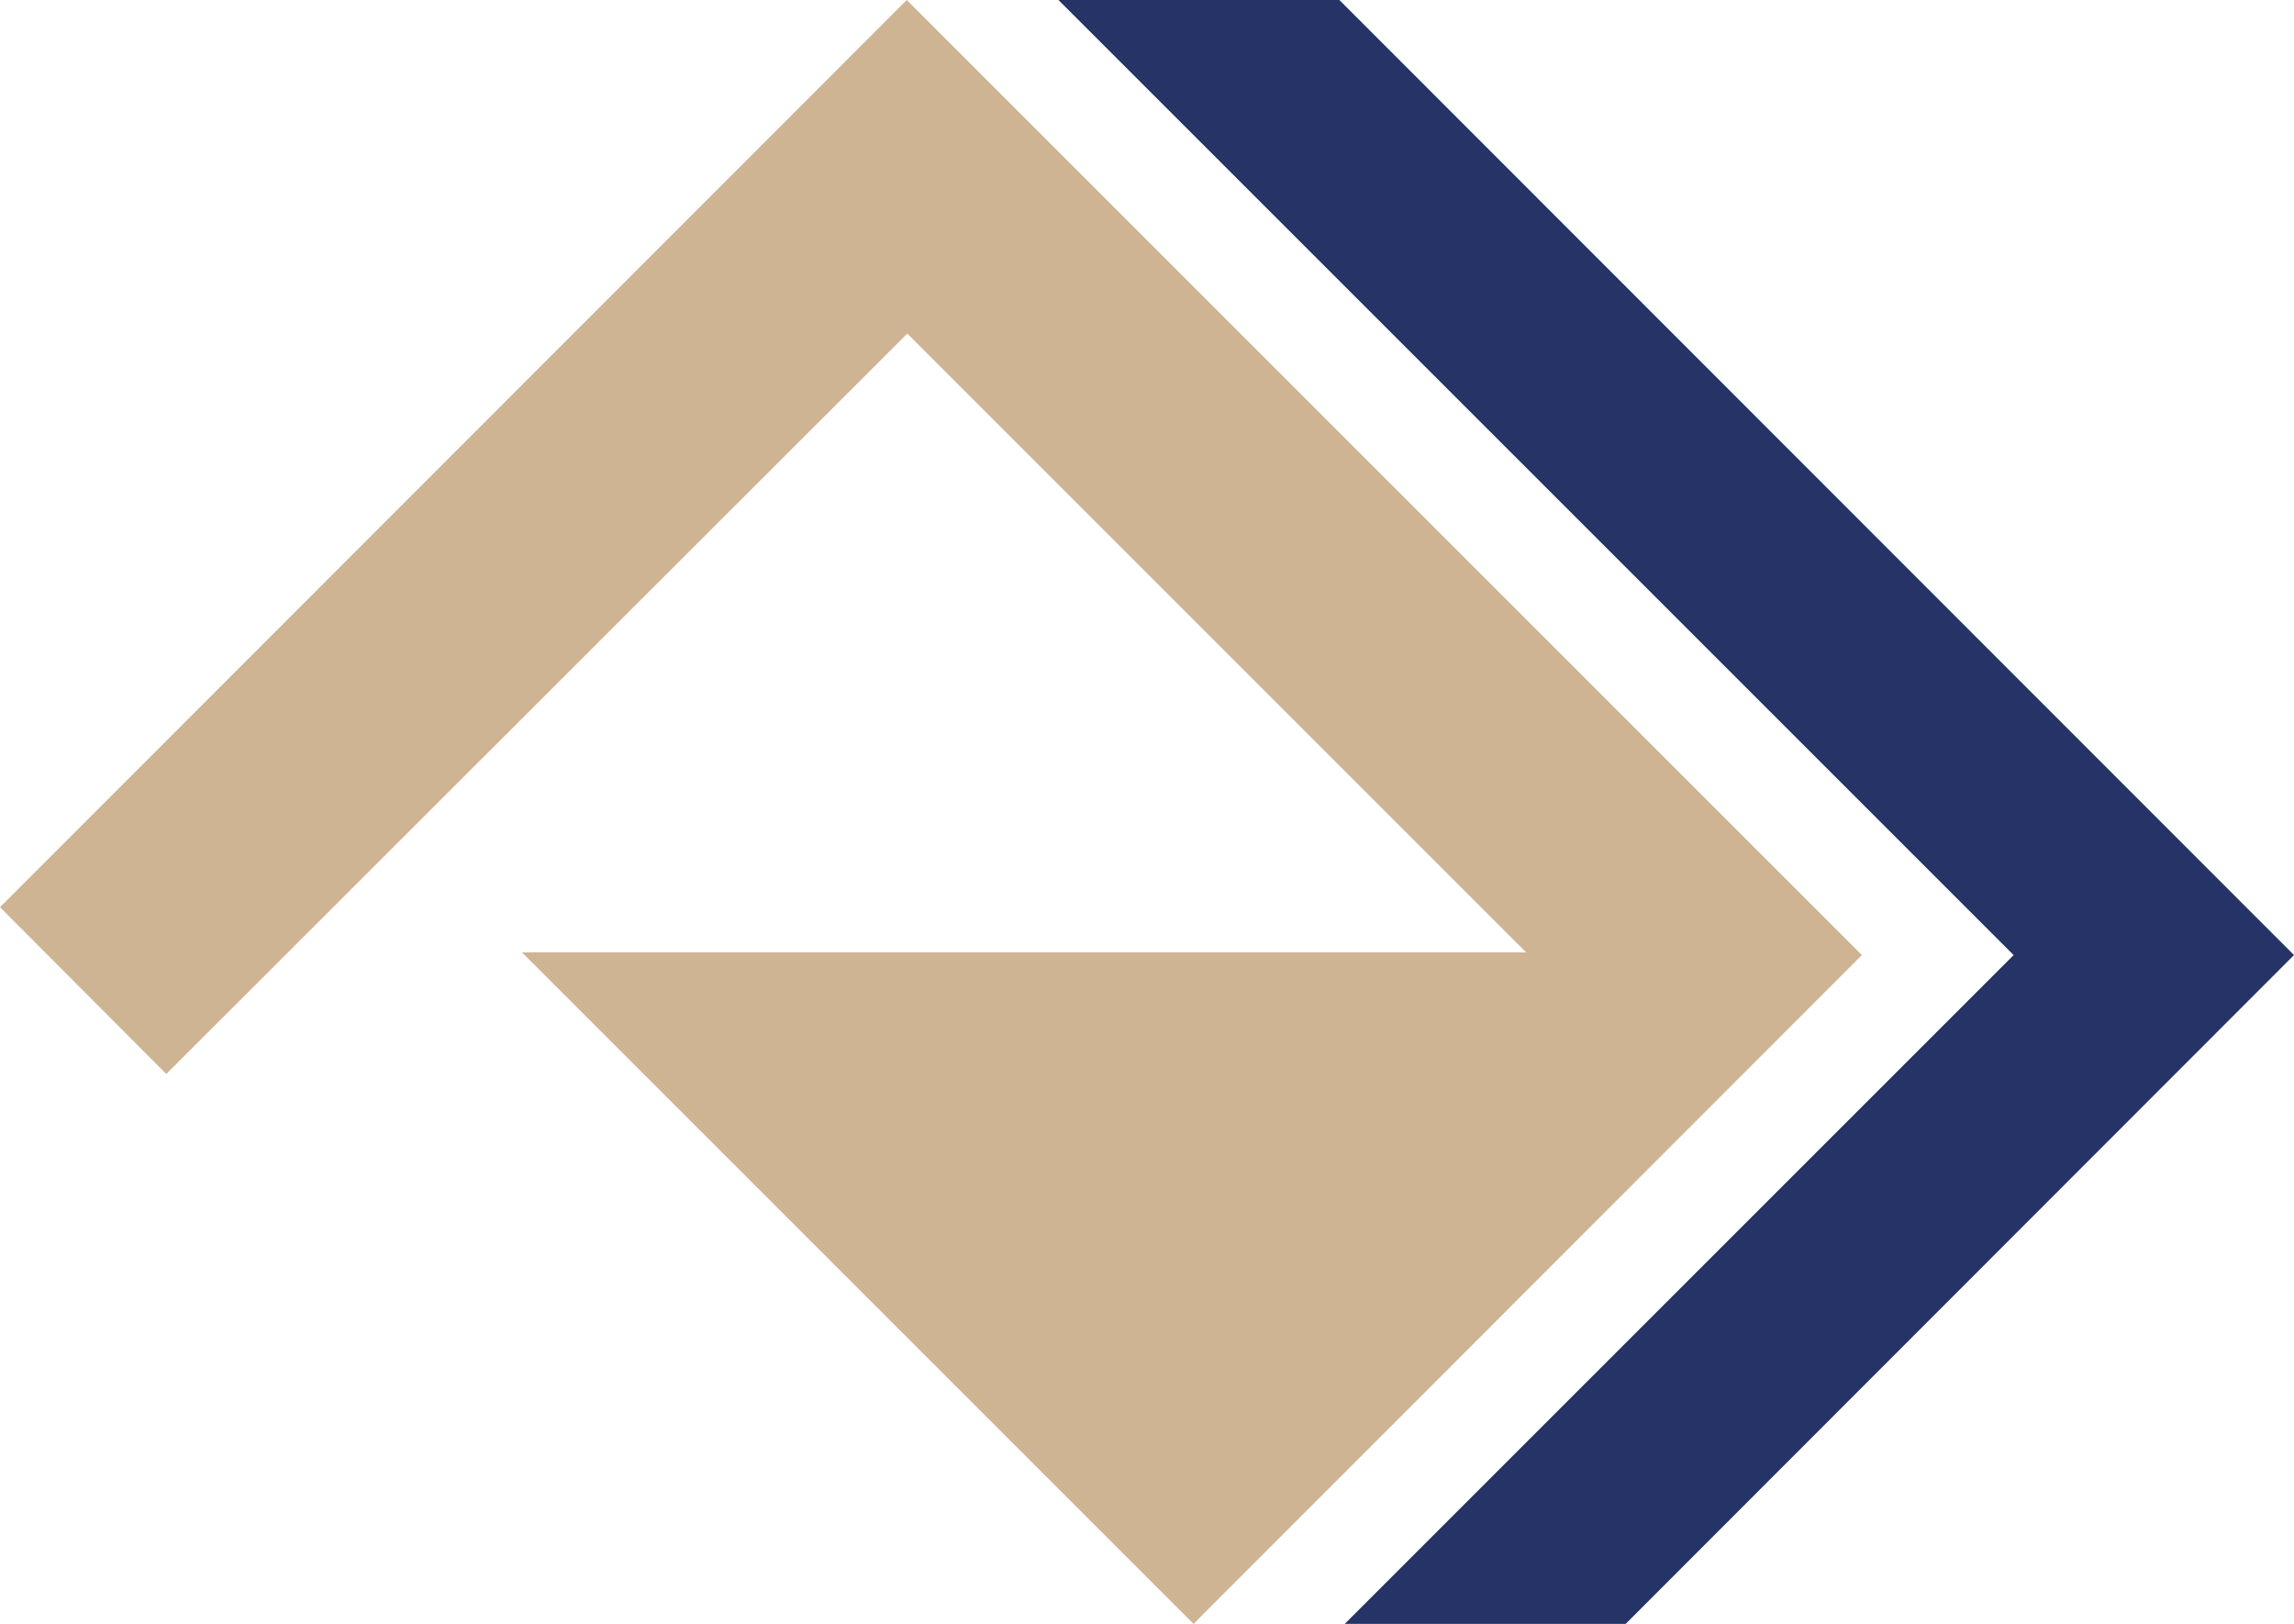
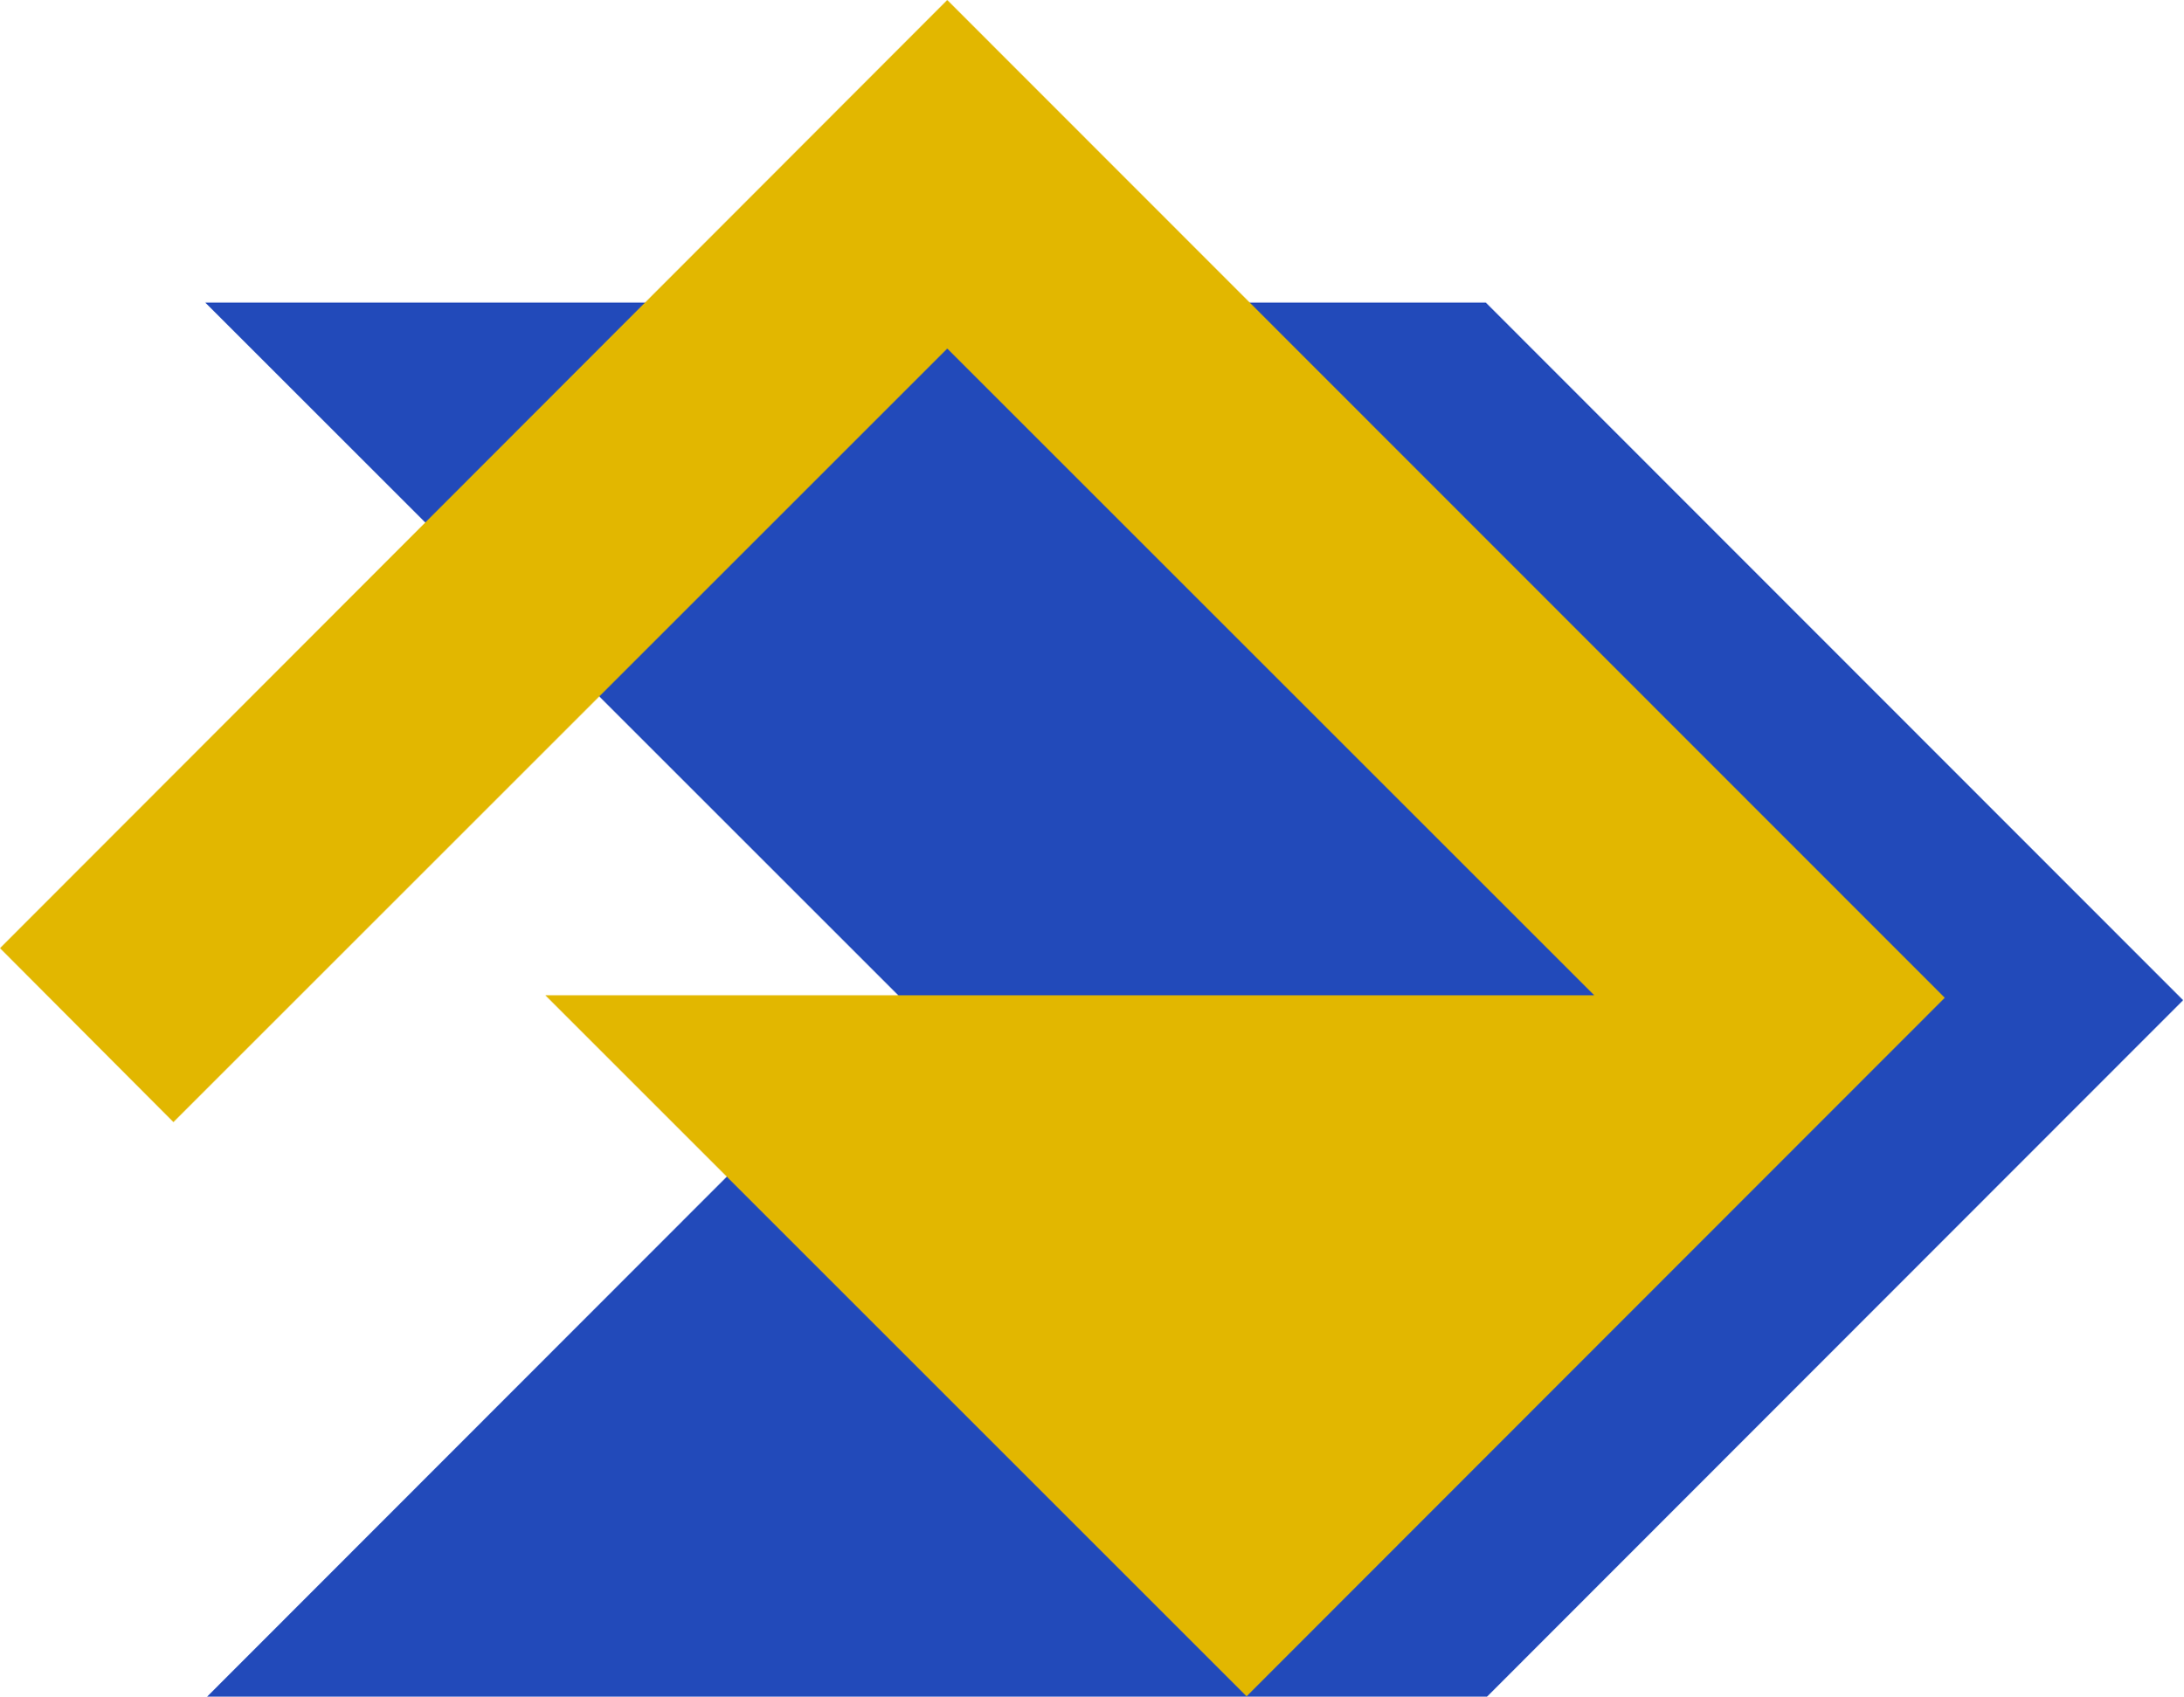
- <svg xmlns="http://www.w3.org/2000/svg" id="Layer_2" viewBox="0 0 42.63 30.18">
+ <svg xmlns="http://www.w3.org/2000/svg" id="Layer_2" viewBox="0 0 35.63 27.7">
  <defs>
-     <style>.cls-1{fill:#253366;}.cls-1,.cls-2{stroke-width:0px;}.cls-2{fill:#b78f5e;opacity:.67;}</style>
+     <style>.cls-1{fill:#224aba;}.cls-1,.cls-2{stroke-width:0px;}.cls-2{fill:#e2b700;}</style>
  </defs>
  <g id="Layer_2-2">
-     <path class="cls-2" d="M22.18,30.18l-12.48-12.48h18.66l-11.5-11.5L3.09,19.96l-3.09-3.1L16.85,0l17.75,17.75-12.42,12.43Z" />
-     <polygon class="cls-1" points="24.99 30.18 37.42 17.75 19.67 0 24.89 0 42.63 17.75 30.21 30.18 24.99 30.18" />
+     <polygon class="cls-1" points="3.38 27.7 14.74 16.33 3.35 4.94 24.25 4.94 35.63 16.33 24.27 27.7 3.38 27.7" />
+     <path class="cls-2" d="M20.35,27.7l-11.45-11.45h17.12L15.46,5.69,2.83,18.32l-2.83-2.84L15.46,0l16.28,16.29-11.4,11.41Z" />
  </g>
</svg>
